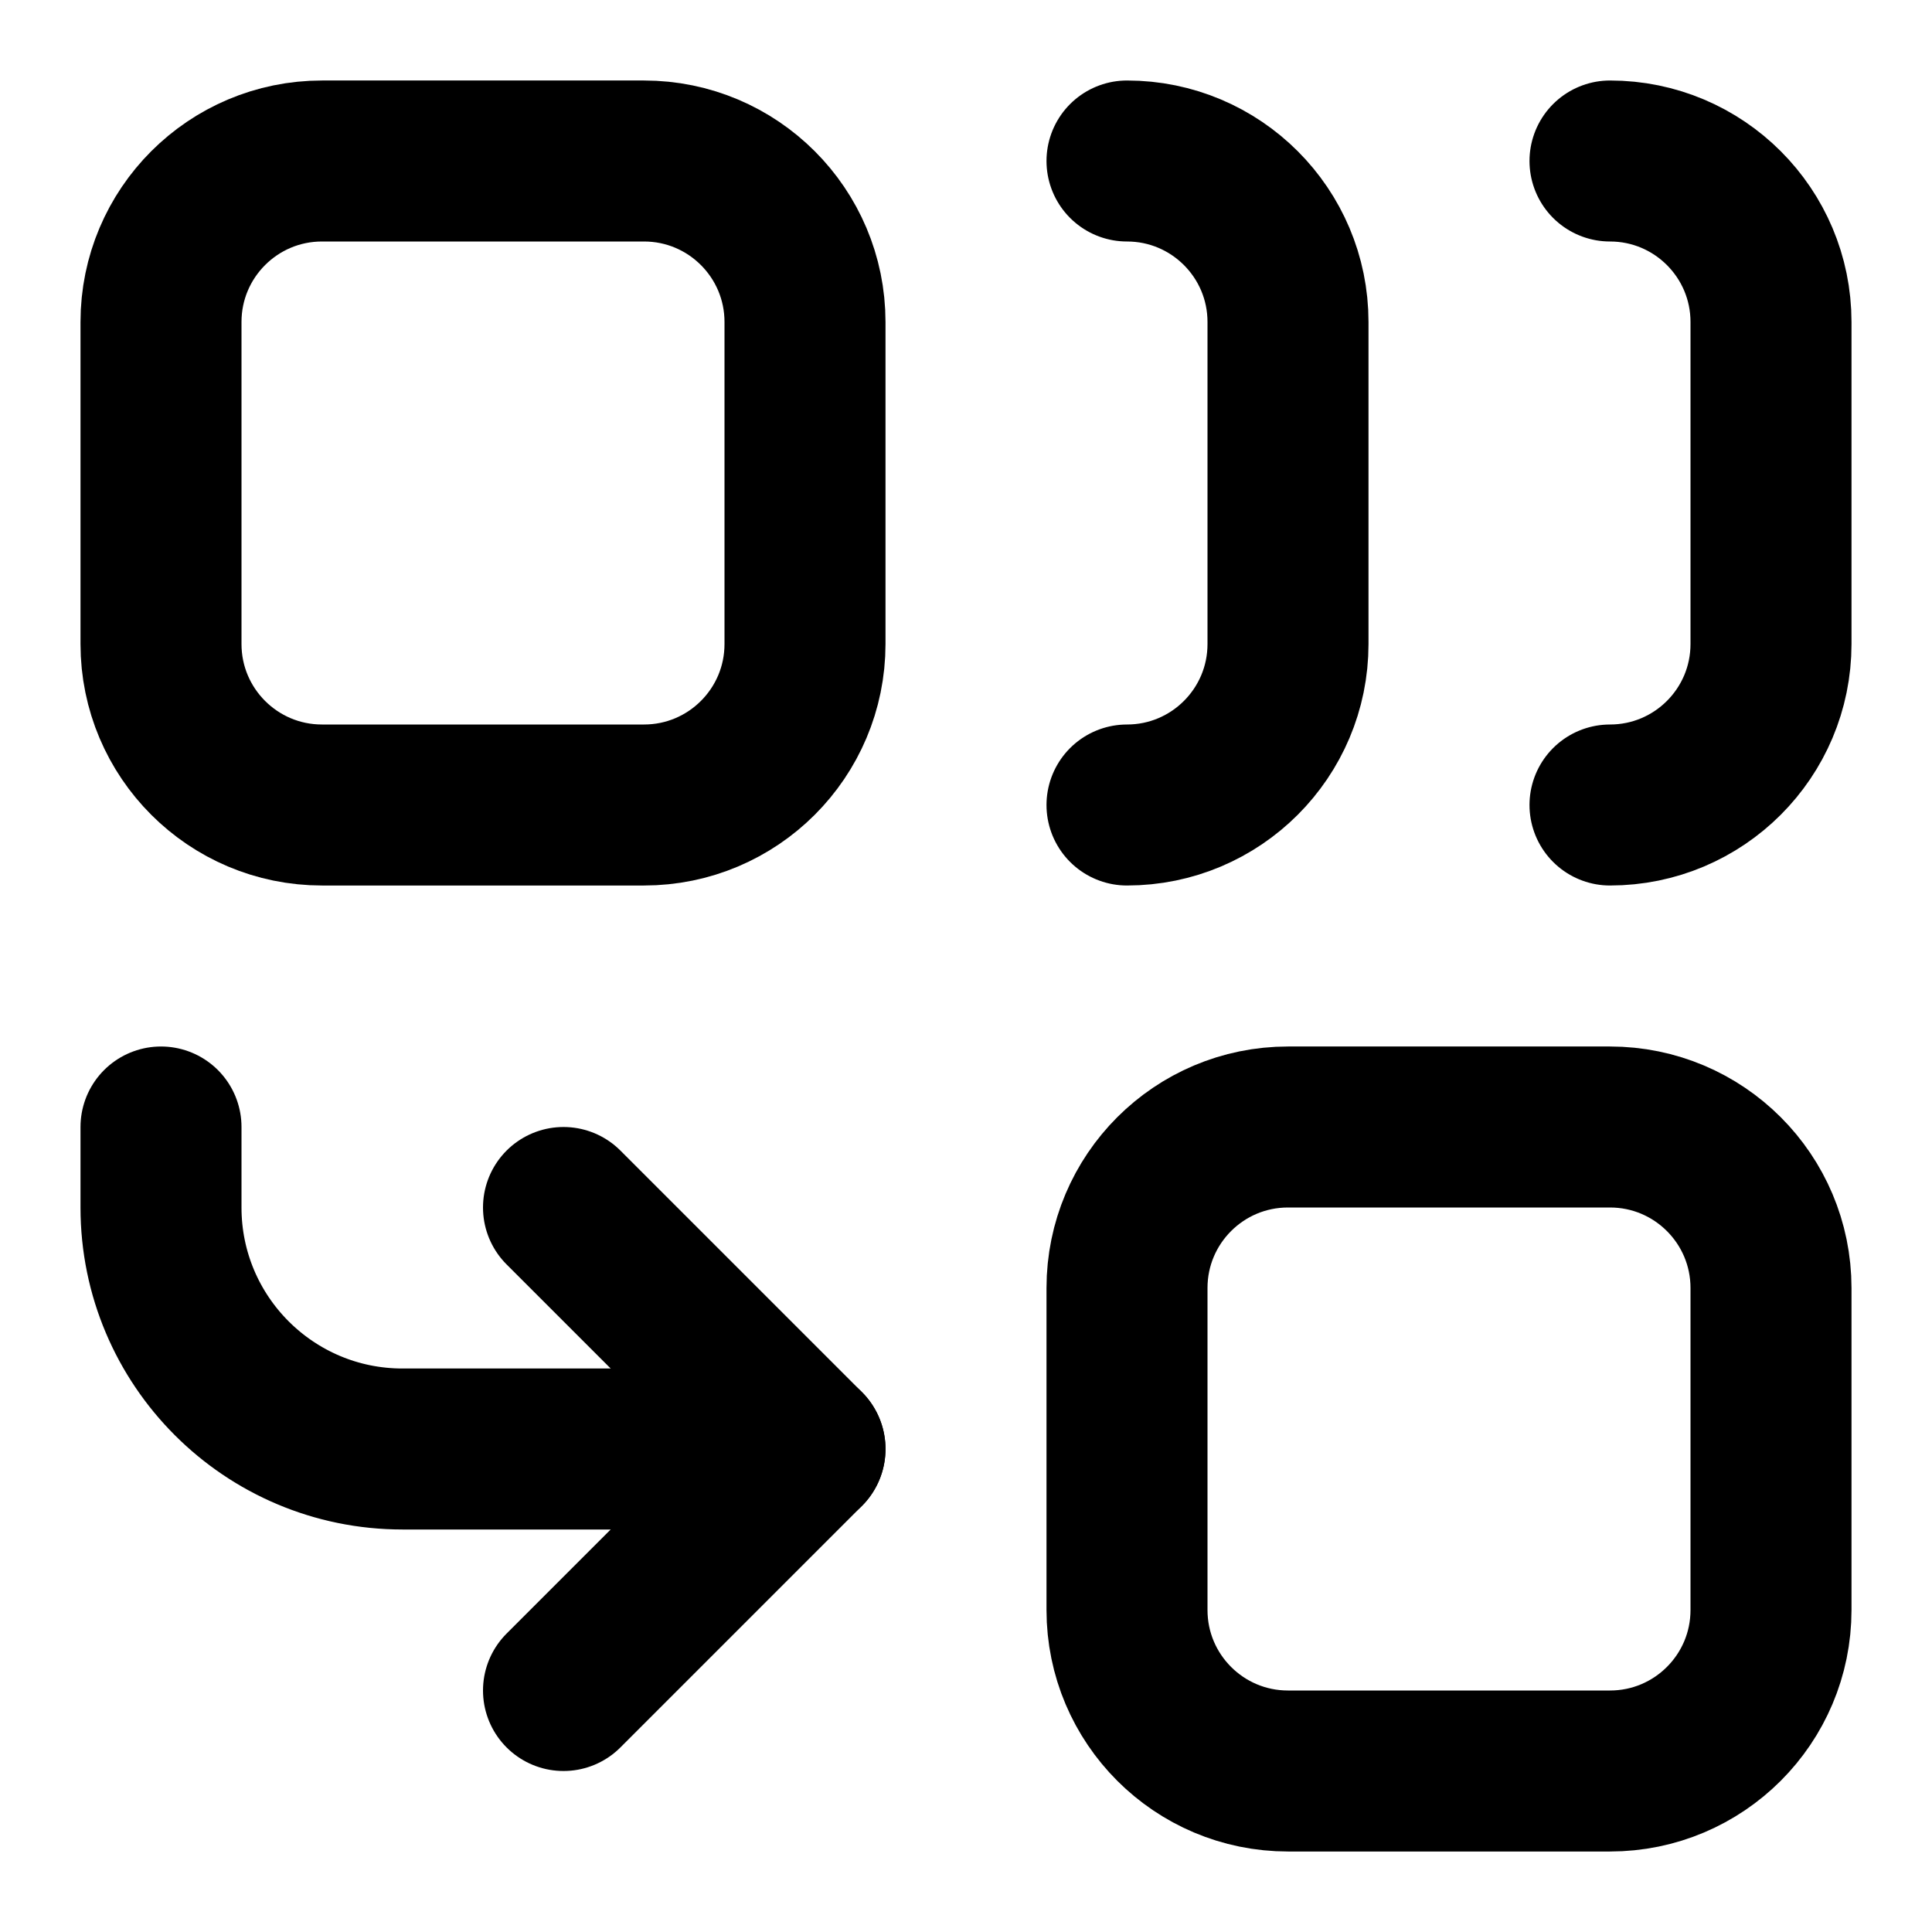
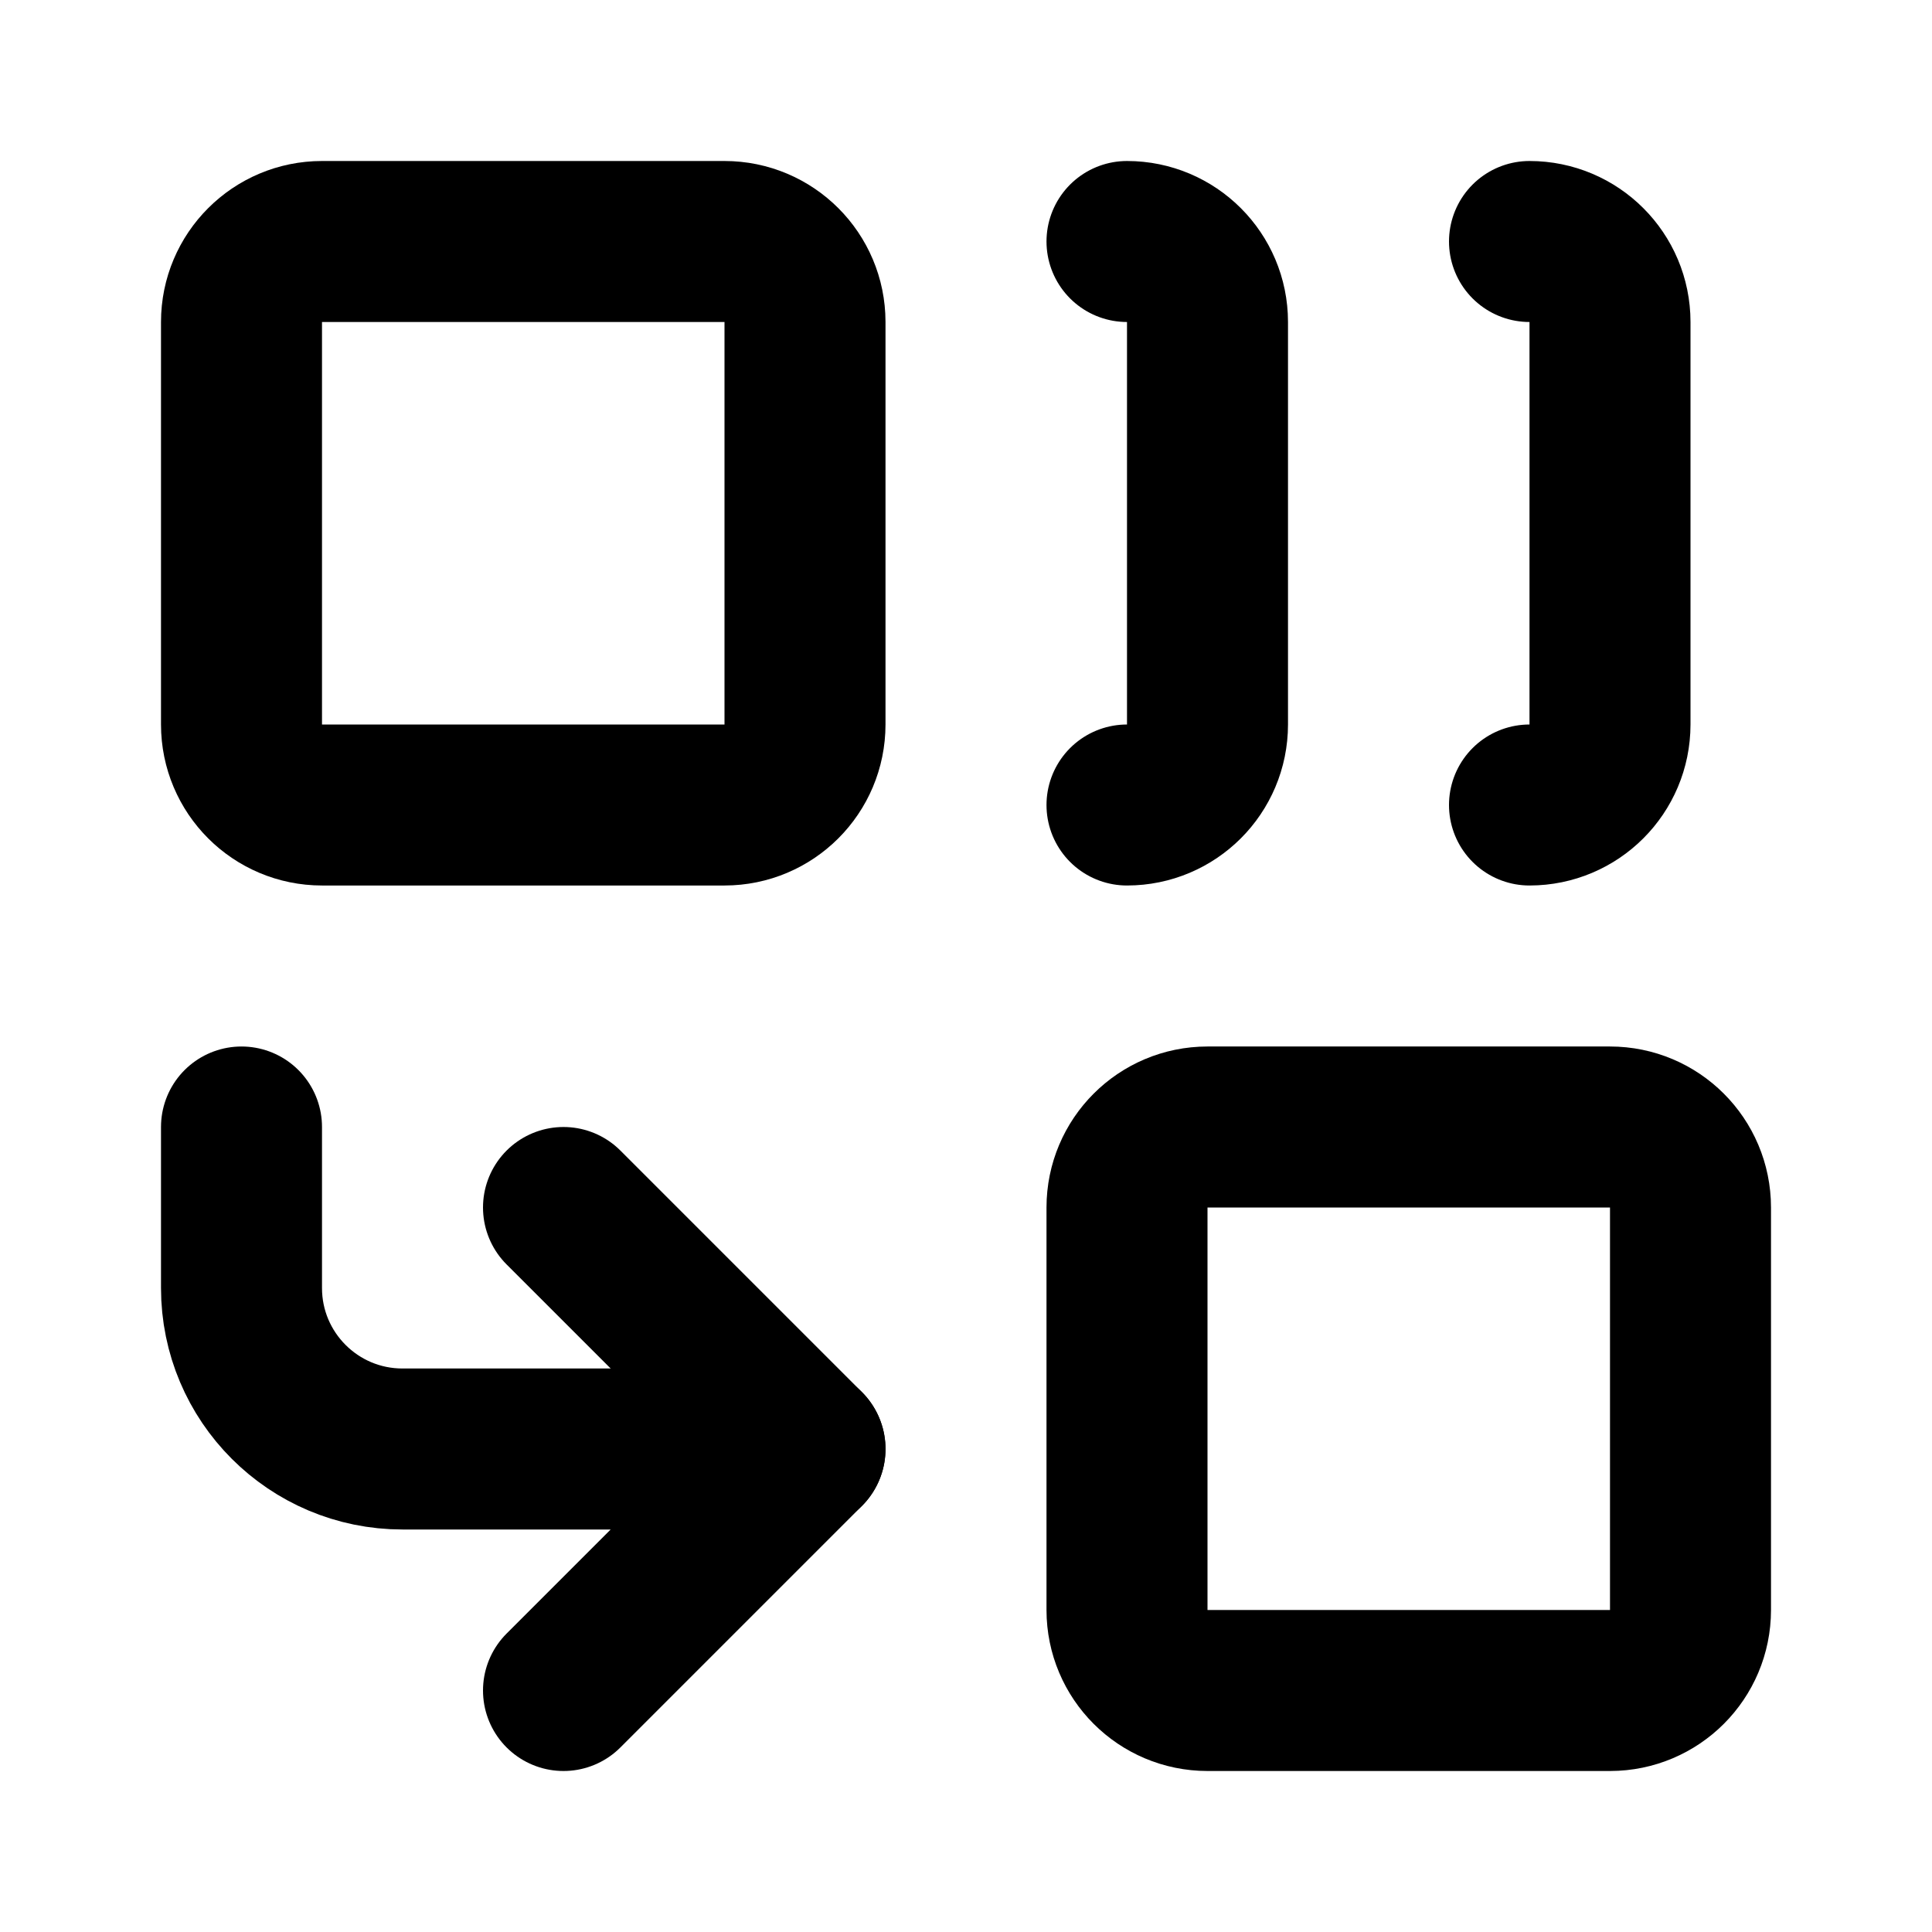
<svg xmlns="http://www.w3.org/2000/svg" width="24" height="24" viewBox="0 0 24 24" fill="none" stroke="currentColor" stroke-width="2" stroke-linecap="round" stroke-linejoin="round">
-   <path d="M10 18H5a3 3 0 0 1-3-3v-1" />
-   <path d="M14 2a2 2 0 0 1 2 2v4a2 2 0 0 1-2 2" />
-   <path d="M20 2a2 2 0 0 1 2 2v4a2 2 0 0 1-2 2" />
-   <path d="m7 21 3-3-3-3" />
-   <rect x="14" y="14" width="8" height="8" rx="2" />
-   <rect x="2" y="2" width="8" height="8" rx="2" />
+   <path d="M14 3a1 1 0 0 1 1 1v5a1 1 0 0 1-1 1" />
+   <path d="M19 3a1 1 0 0 1 1 1v5a1 1 0 0 1-1 1" />
+   <path d="m7 15 3 3" />
+   <path d="m7 21 3-3H5a2 2 0 0 1-2-2v-2" />
+   <rect x="14" y="14" width="7" height="7" rx="1" />
+   <rect x="3" y="3" width="7" height="7" rx="1" />
</svg>
